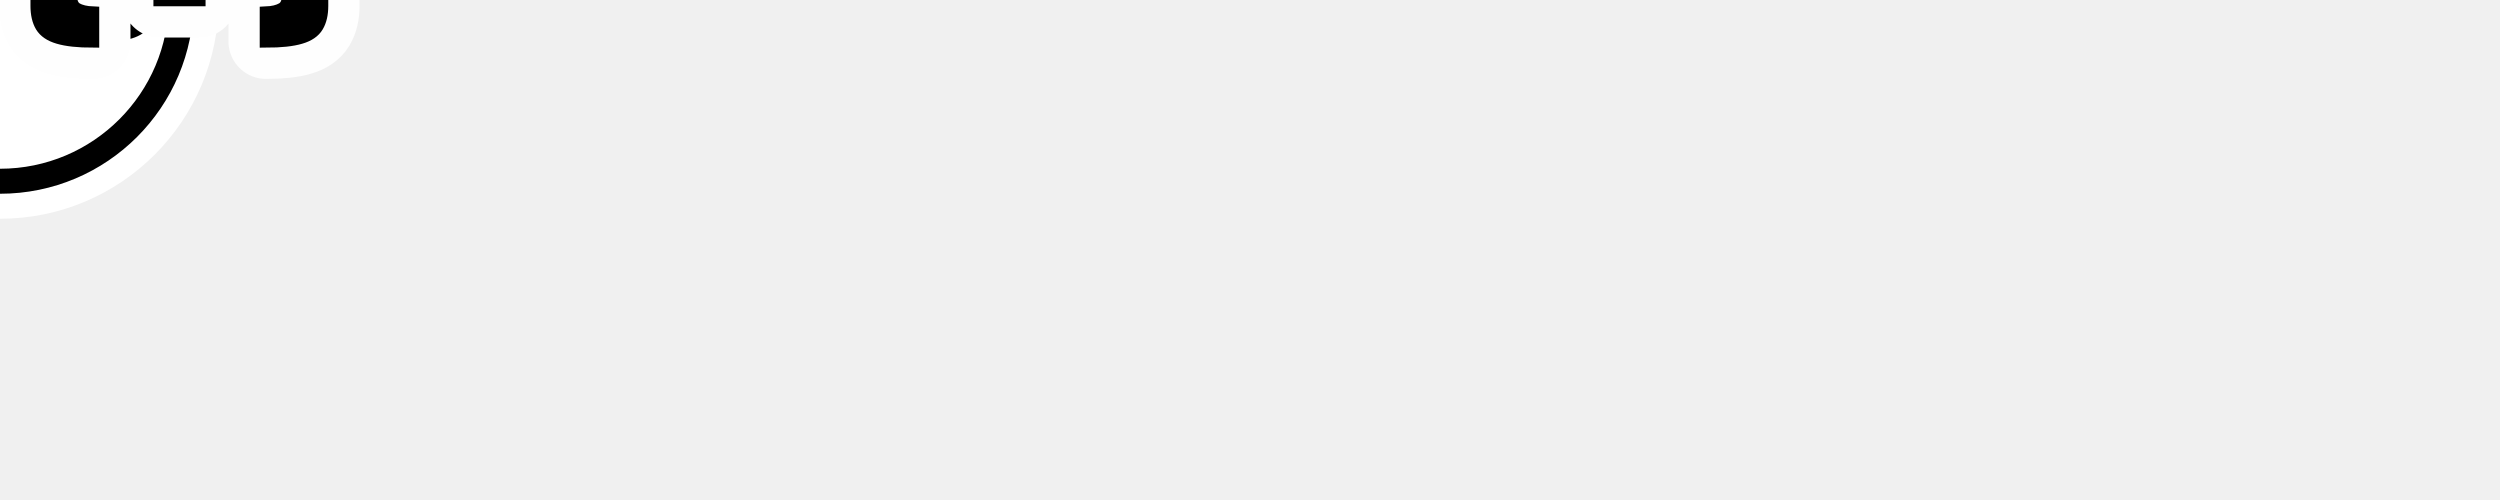
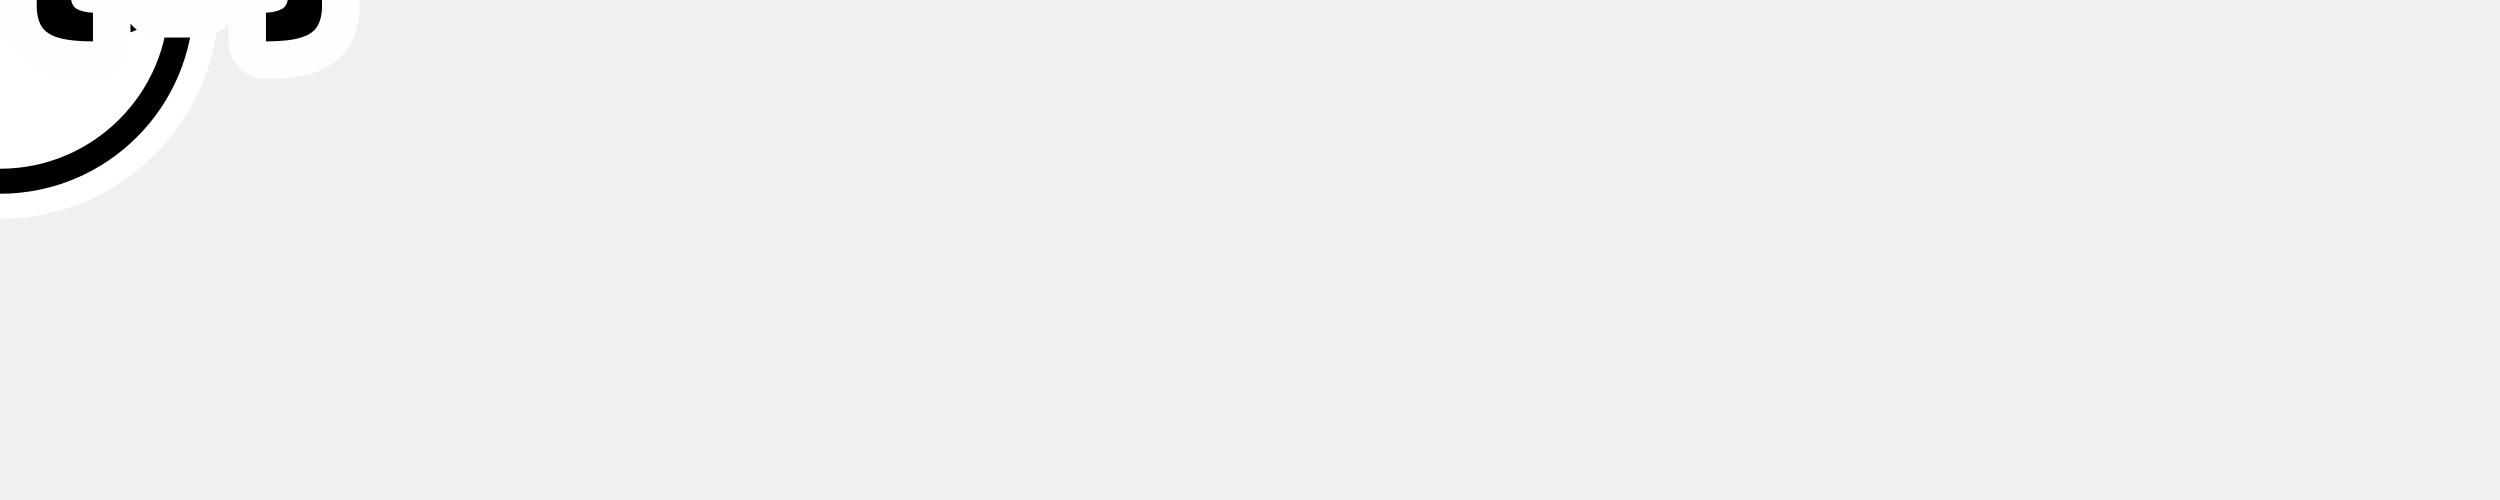
<svg xmlns="http://www.w3.org/2000/svg" width="200" height="40" viewBox="0 0 200 40" version="1.1" id="svg5" xml:space="preserve">
  <circle style="fill:#ffffff;fill-opacity:1;stroke:#ffffff;stroke-width:6;stroke-linecap:round;stroke-linejoin:round;stroke-dasharray:none;stroke-opacity:1" id="circle-inner" cx="{CX}" cy="{CY}" r="14.5" />
  <circle style="opacity:1;fill:none;stroke:#000000;stroke-width:2;stroke-linecap:round;stroke-linejoin:round;stroke-dasharray:none" id="circle-outer" cx="{CX}" cy="{CY}" r="14.5" />
-   <text id="num" style="font-size:18px;font-family:Mali;font-weight:900;text-anchor:middle;fill:#000000;stroke:#000000;stroke-width:1;stroke-linecap:round;stroke-linejoin:round" x="{CTX}" y="{CTY}">{N}</text>
-   <text id="name-inner" style="font-size:21px;font-family:Mali;font-weight:600;text-anchor:{A};letter-spacing:{S}px;fill:#ffffff;fill-opacity:1;stroke:#fefefe;stroke-width:6;stroke-linecap:round;stroke-linejoin:round" x="{TTX}" y="{TTY}">{T}</text>
-   <text id="name-outer" style="font-size:21px;font-family:Mali;font-weight:600;text-anchor:{A};letter-spacing:{S}px;fill:#000000;stroke:#000000;stroke-width:1;stroke-linecap:round" x="{TTX}" y="{TTY}">{T}</text>
+   <text id="num" style="font-size:18px;font-family:Mali;font-weight:900;text-anchor:middle;fill:#000000;stroke:#000000;stroke-width:0;stroke-linecap:round;stroke-linejoin:round" x="{CTX}" y="{CTY}">{N}</text>
+   <text id="name-inner" style="font-size:21px;font-family:Mali;font-weight:900;text-anchor:{A};letter-spacing:{S}px;fill:#ffffff;fill-opacity:1;stroke:#fefefe;stroke-width:6;stroke-linecap:round;stroke-linejoin:round" x="{TTX}" y="{TTY}">{T}</text>
+   <text id="name-outer" style="font-size:21px;font-family:Mali;font-weight:900;text-anchor:{A};letter-spacing:{S}px;fill:#000000;stroke:#000000;stroke-width:0;stroke-linecap:round" x="{TTX}" y="{TTY}">{T}</text>
</svg>
